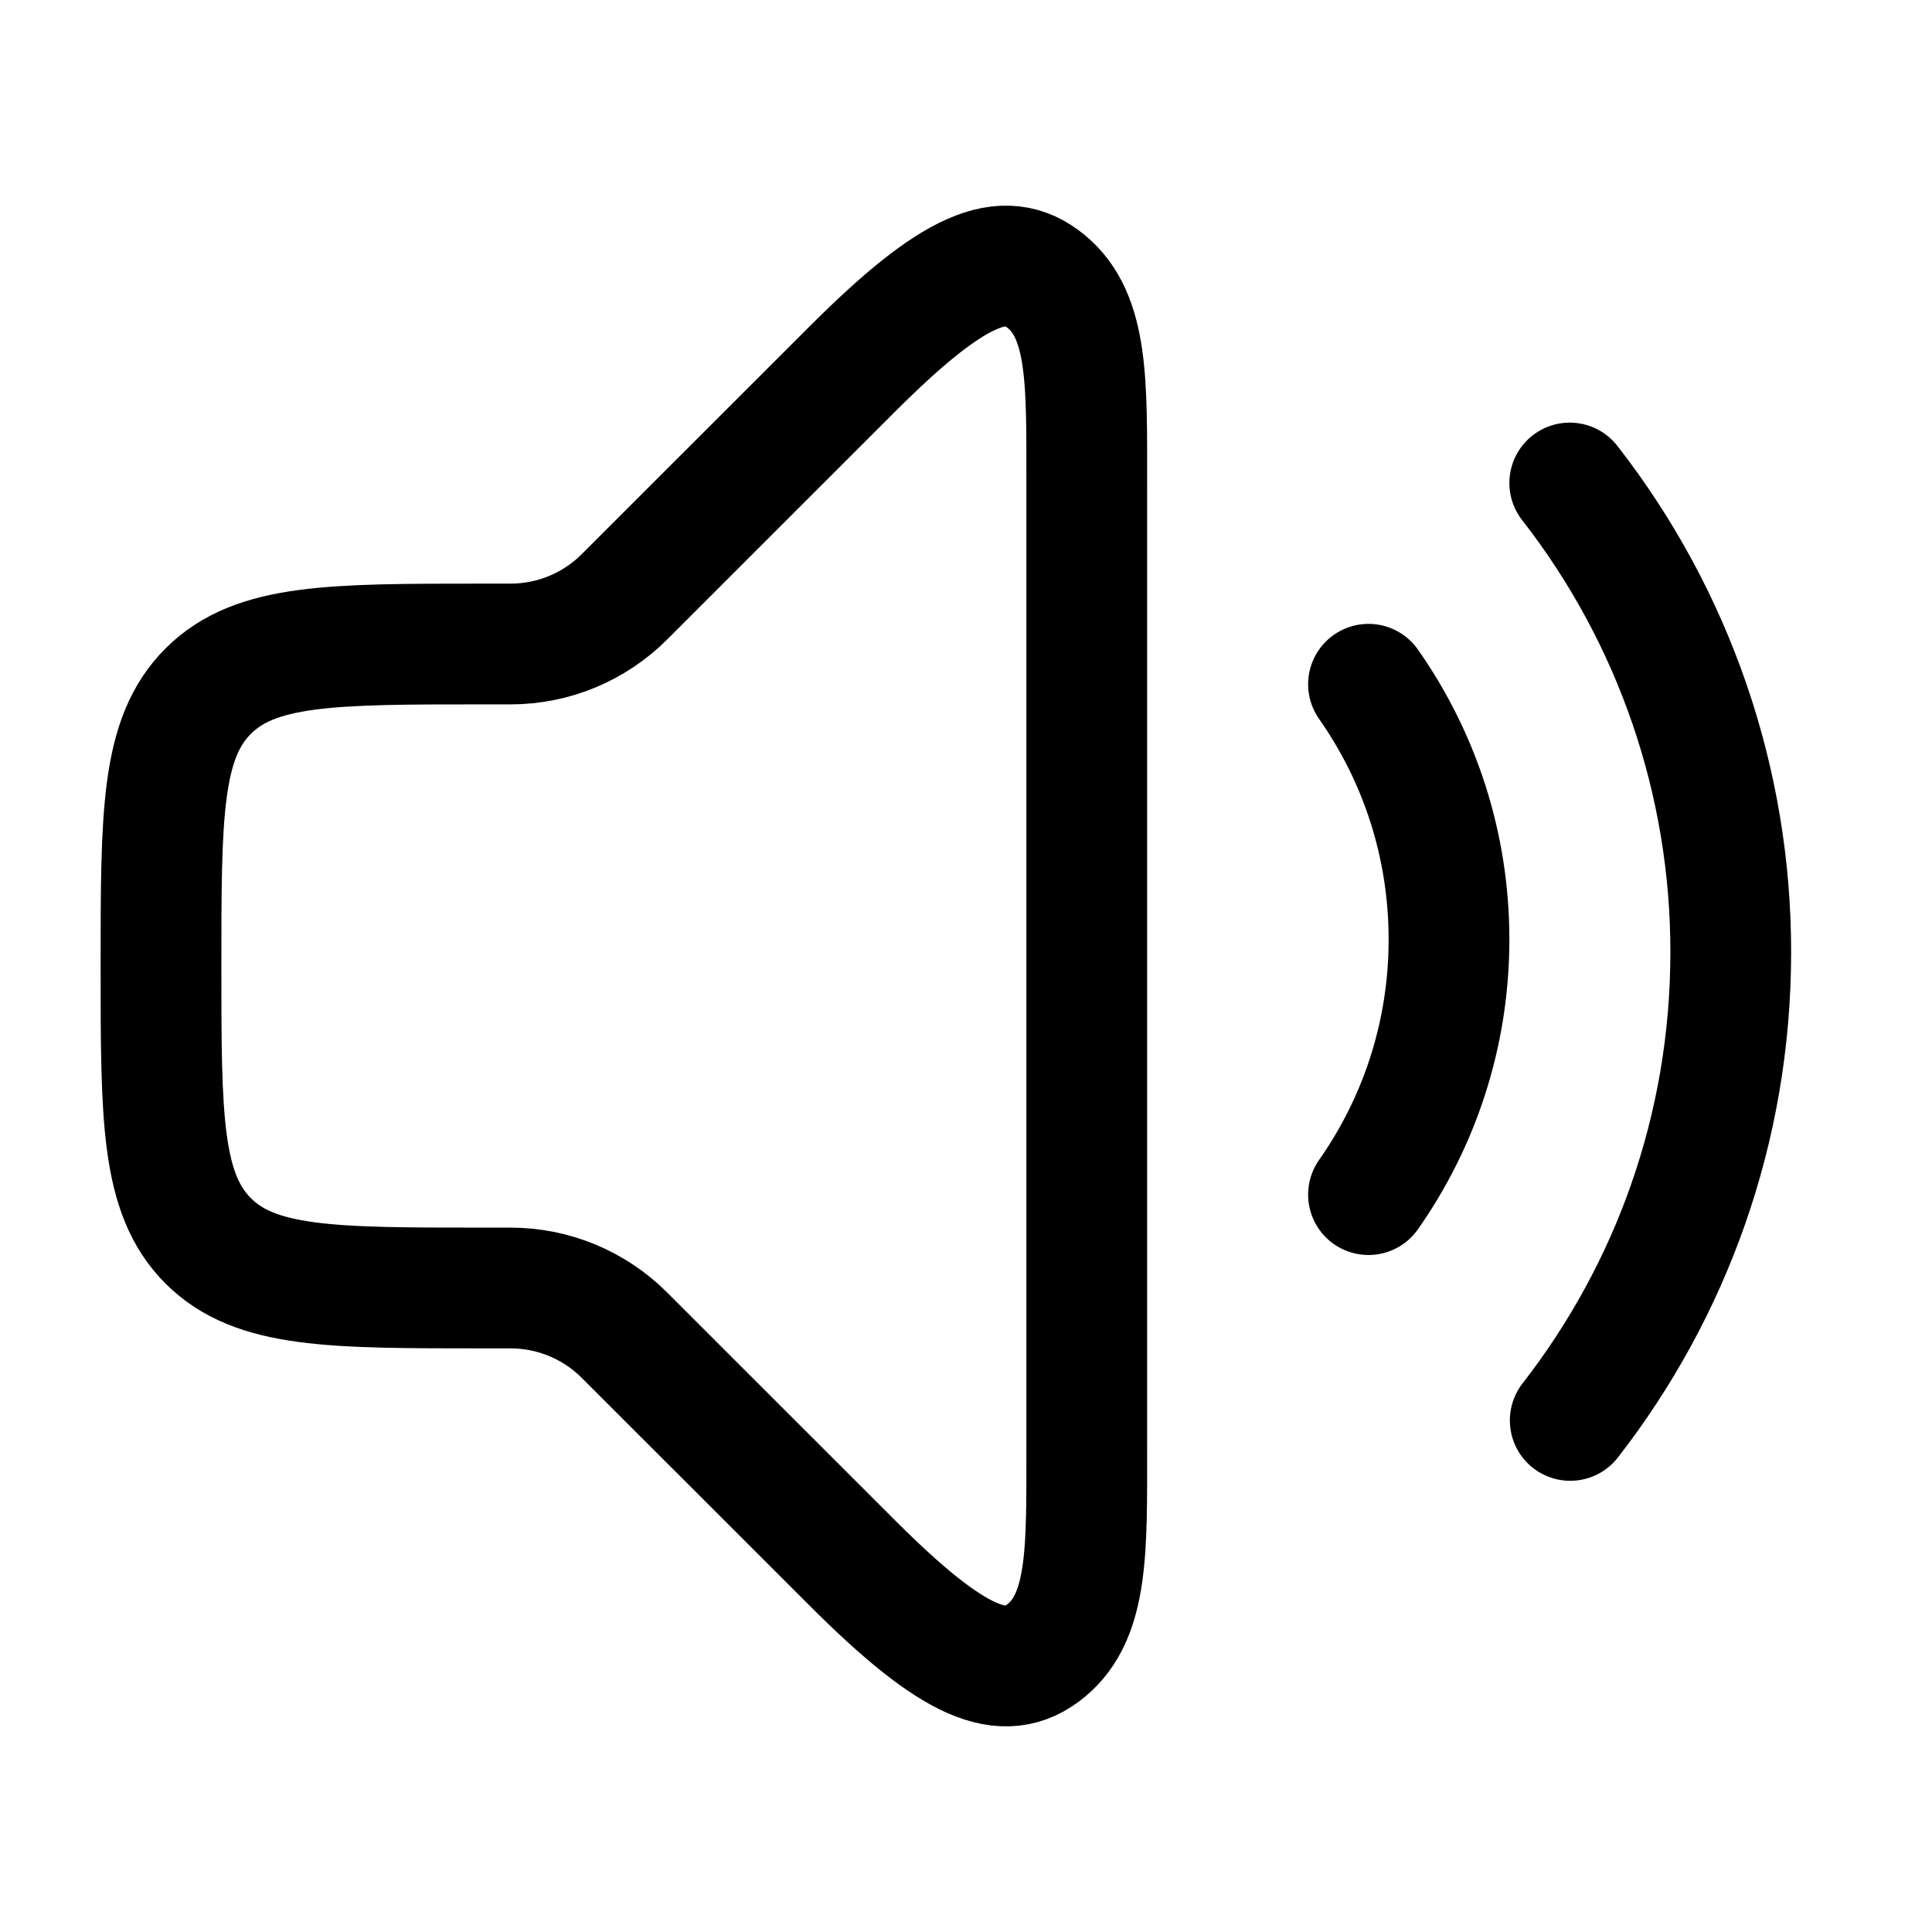
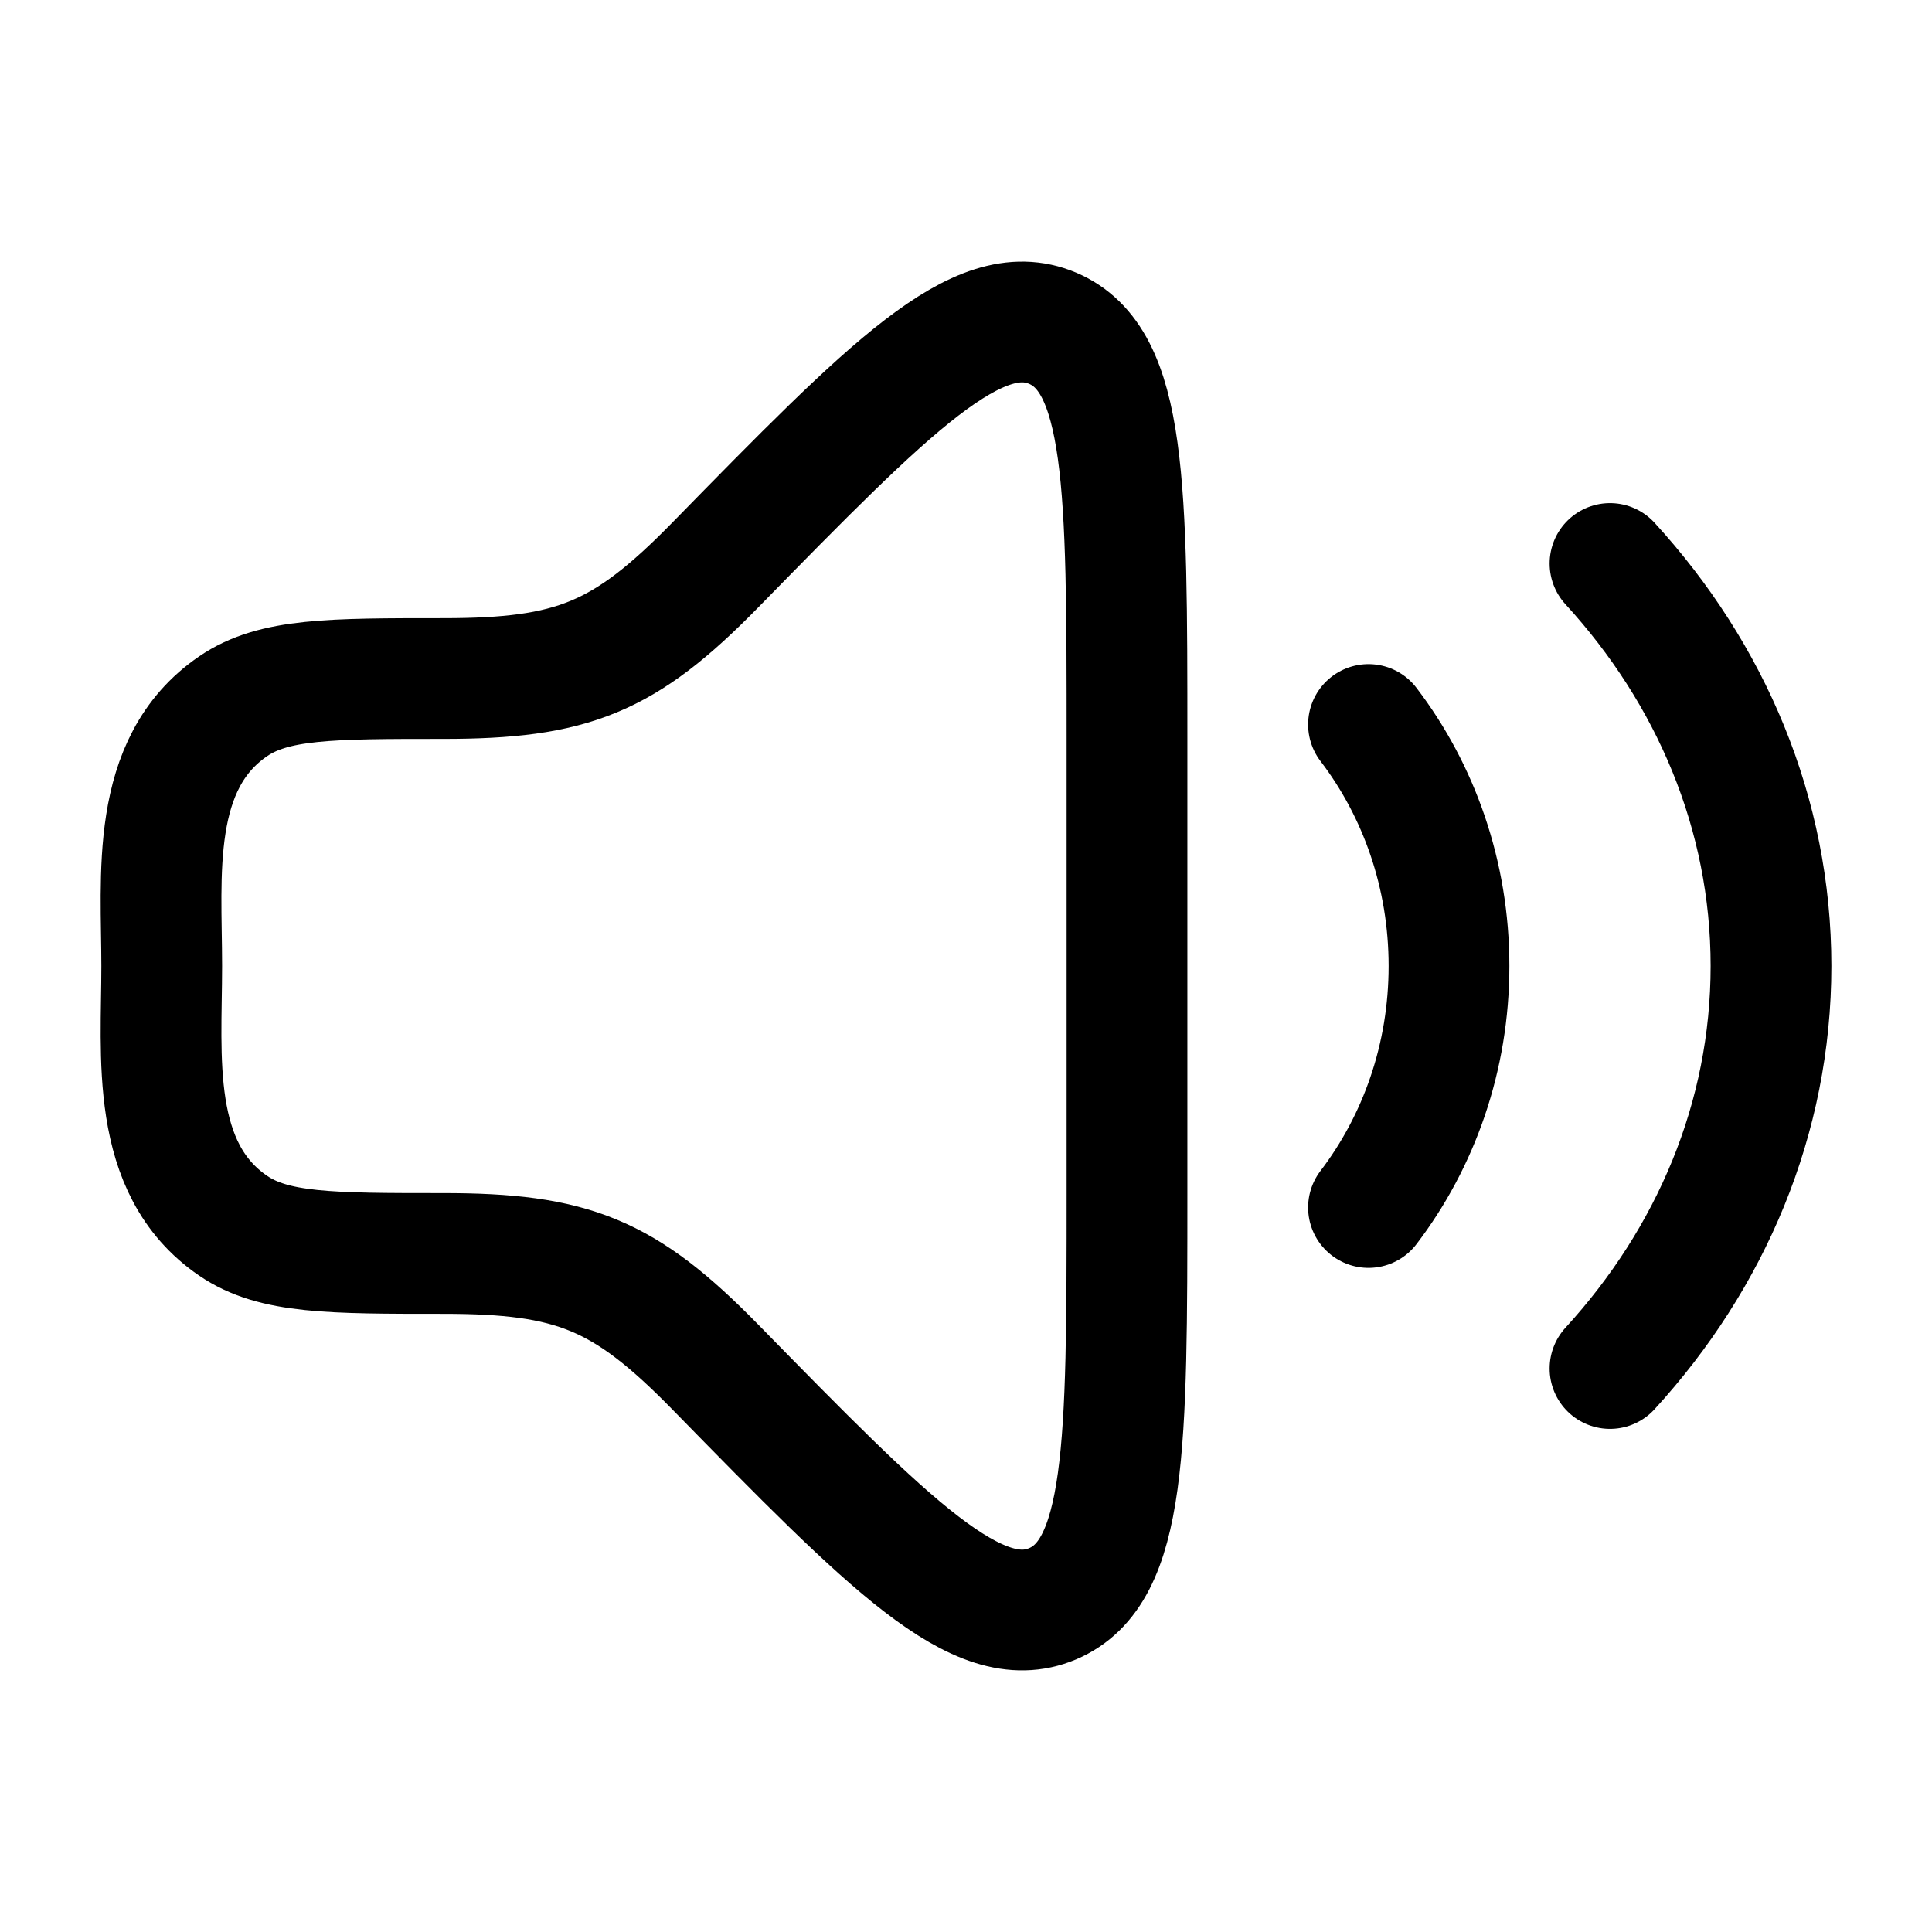
- <svg xmlns="http://www.w3.org/2000/svg" width="1em" height="1em" viewBox="0 0 24 24">
-   <g fill="none" stroke="currentColor" stroke-width="1.5">
-     <path d="M2 12c0-1.886 0-2.828.586-3.414C3.172 8 4.114 8 6 8h.343a2 2 0 0 0 1.414-.586l2.829-2.828c1.26-1.26 1.89-1.521 2.414-1.086.523.434.5 1.267.5 2.5v12c0 1.233.023 2.066-.5 2.5-.524.435-1.154.174-2.414-1.086l-2.829-2.828A2 2 0 0 0 6.343 16H6c-1.886 0-2.828 0-3.414-.586C2 14.828 2 13.886 2 12Z" />
-     <path stroke-linecap="round" d="M17 8.5c.63.897 1 1.99 1 3.17s-.37 2.273-1 3.17M19.5 6a9.46 9.46 0 0 1 2 5.83c0 2.19-.744 4.208-1.994 5.815" />
-   </g>
+ <svg xmlns="http://www.w3.org/2000/svg" width="1em" height="1em" viewBox="0 0 24 24" fill="none">
+   <path d="M14 14.813V9.186C14 6.041 14 4.469 13.075 4.077C12.149 3.686 11.06 4.798 8.882 7.022C7.754 8.174 7.111 8.429 5.506 8.429C4.103 8.429 3.401 8.429 2.897 8.773C1.85 9.487 2.009 10.882 2.009 12C2.009 13.118 1.85 14.513 2.897 15.227C3.401 15.571 4.103 15.571 5.506 15.571C7.111 15.571 7.754 15.826 8.882 16.978C11.06 19.202 12.149 20.314 13.075 19.923C14 19.531 14 17.959 14 14.813Z" stroke="currentColor" stroke-linecap="round" stroke-linejoin="round" stroke-width="1.5" />
+   <path d="M17 9C17.625 9.82 18 10.863 18 12C18 13.137 17.625 14.18 17 15" stroke="currentColor" stroke-linecap="round" stroke-linejoin="round" stroke-width="1.5" />
+   <path d="M20 7C21.251 8.366 22 10.106 22 12C22 13.894 21.251 15.634 20 17" stroke="currentColor" stroke-linecap="round" stroke-linejoin="round" stroke-width="1.5" />
</svg>
